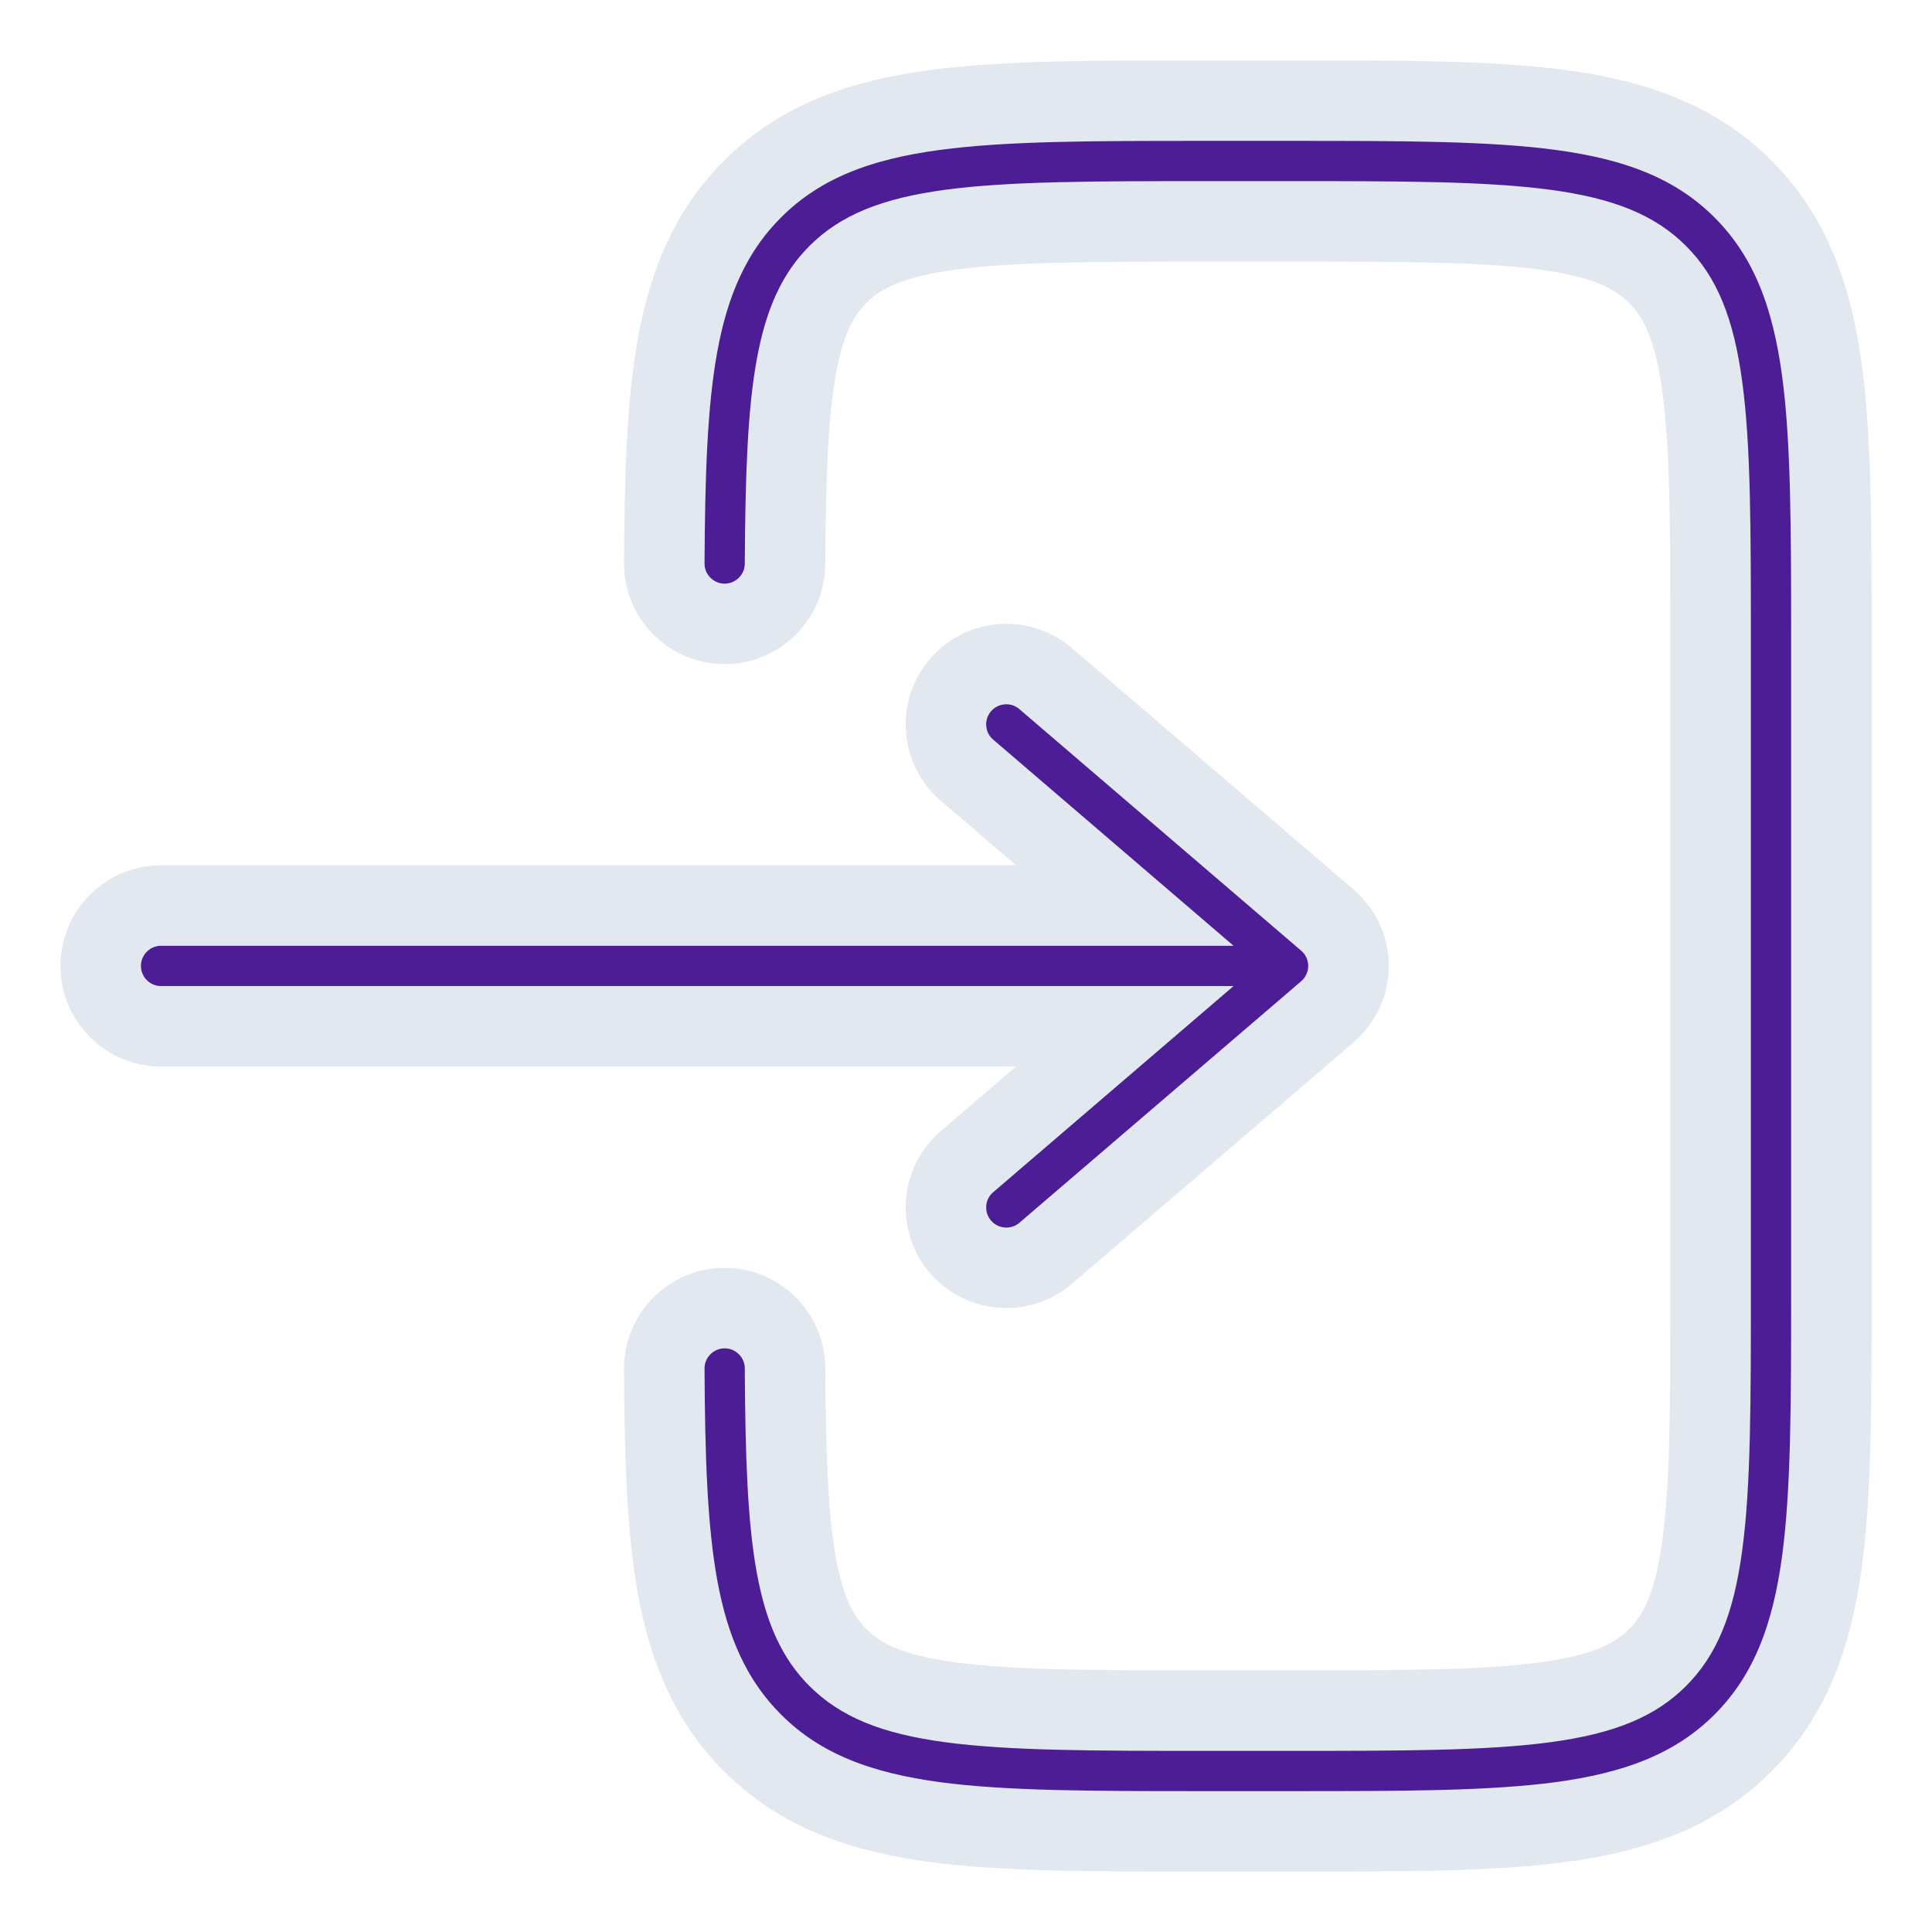
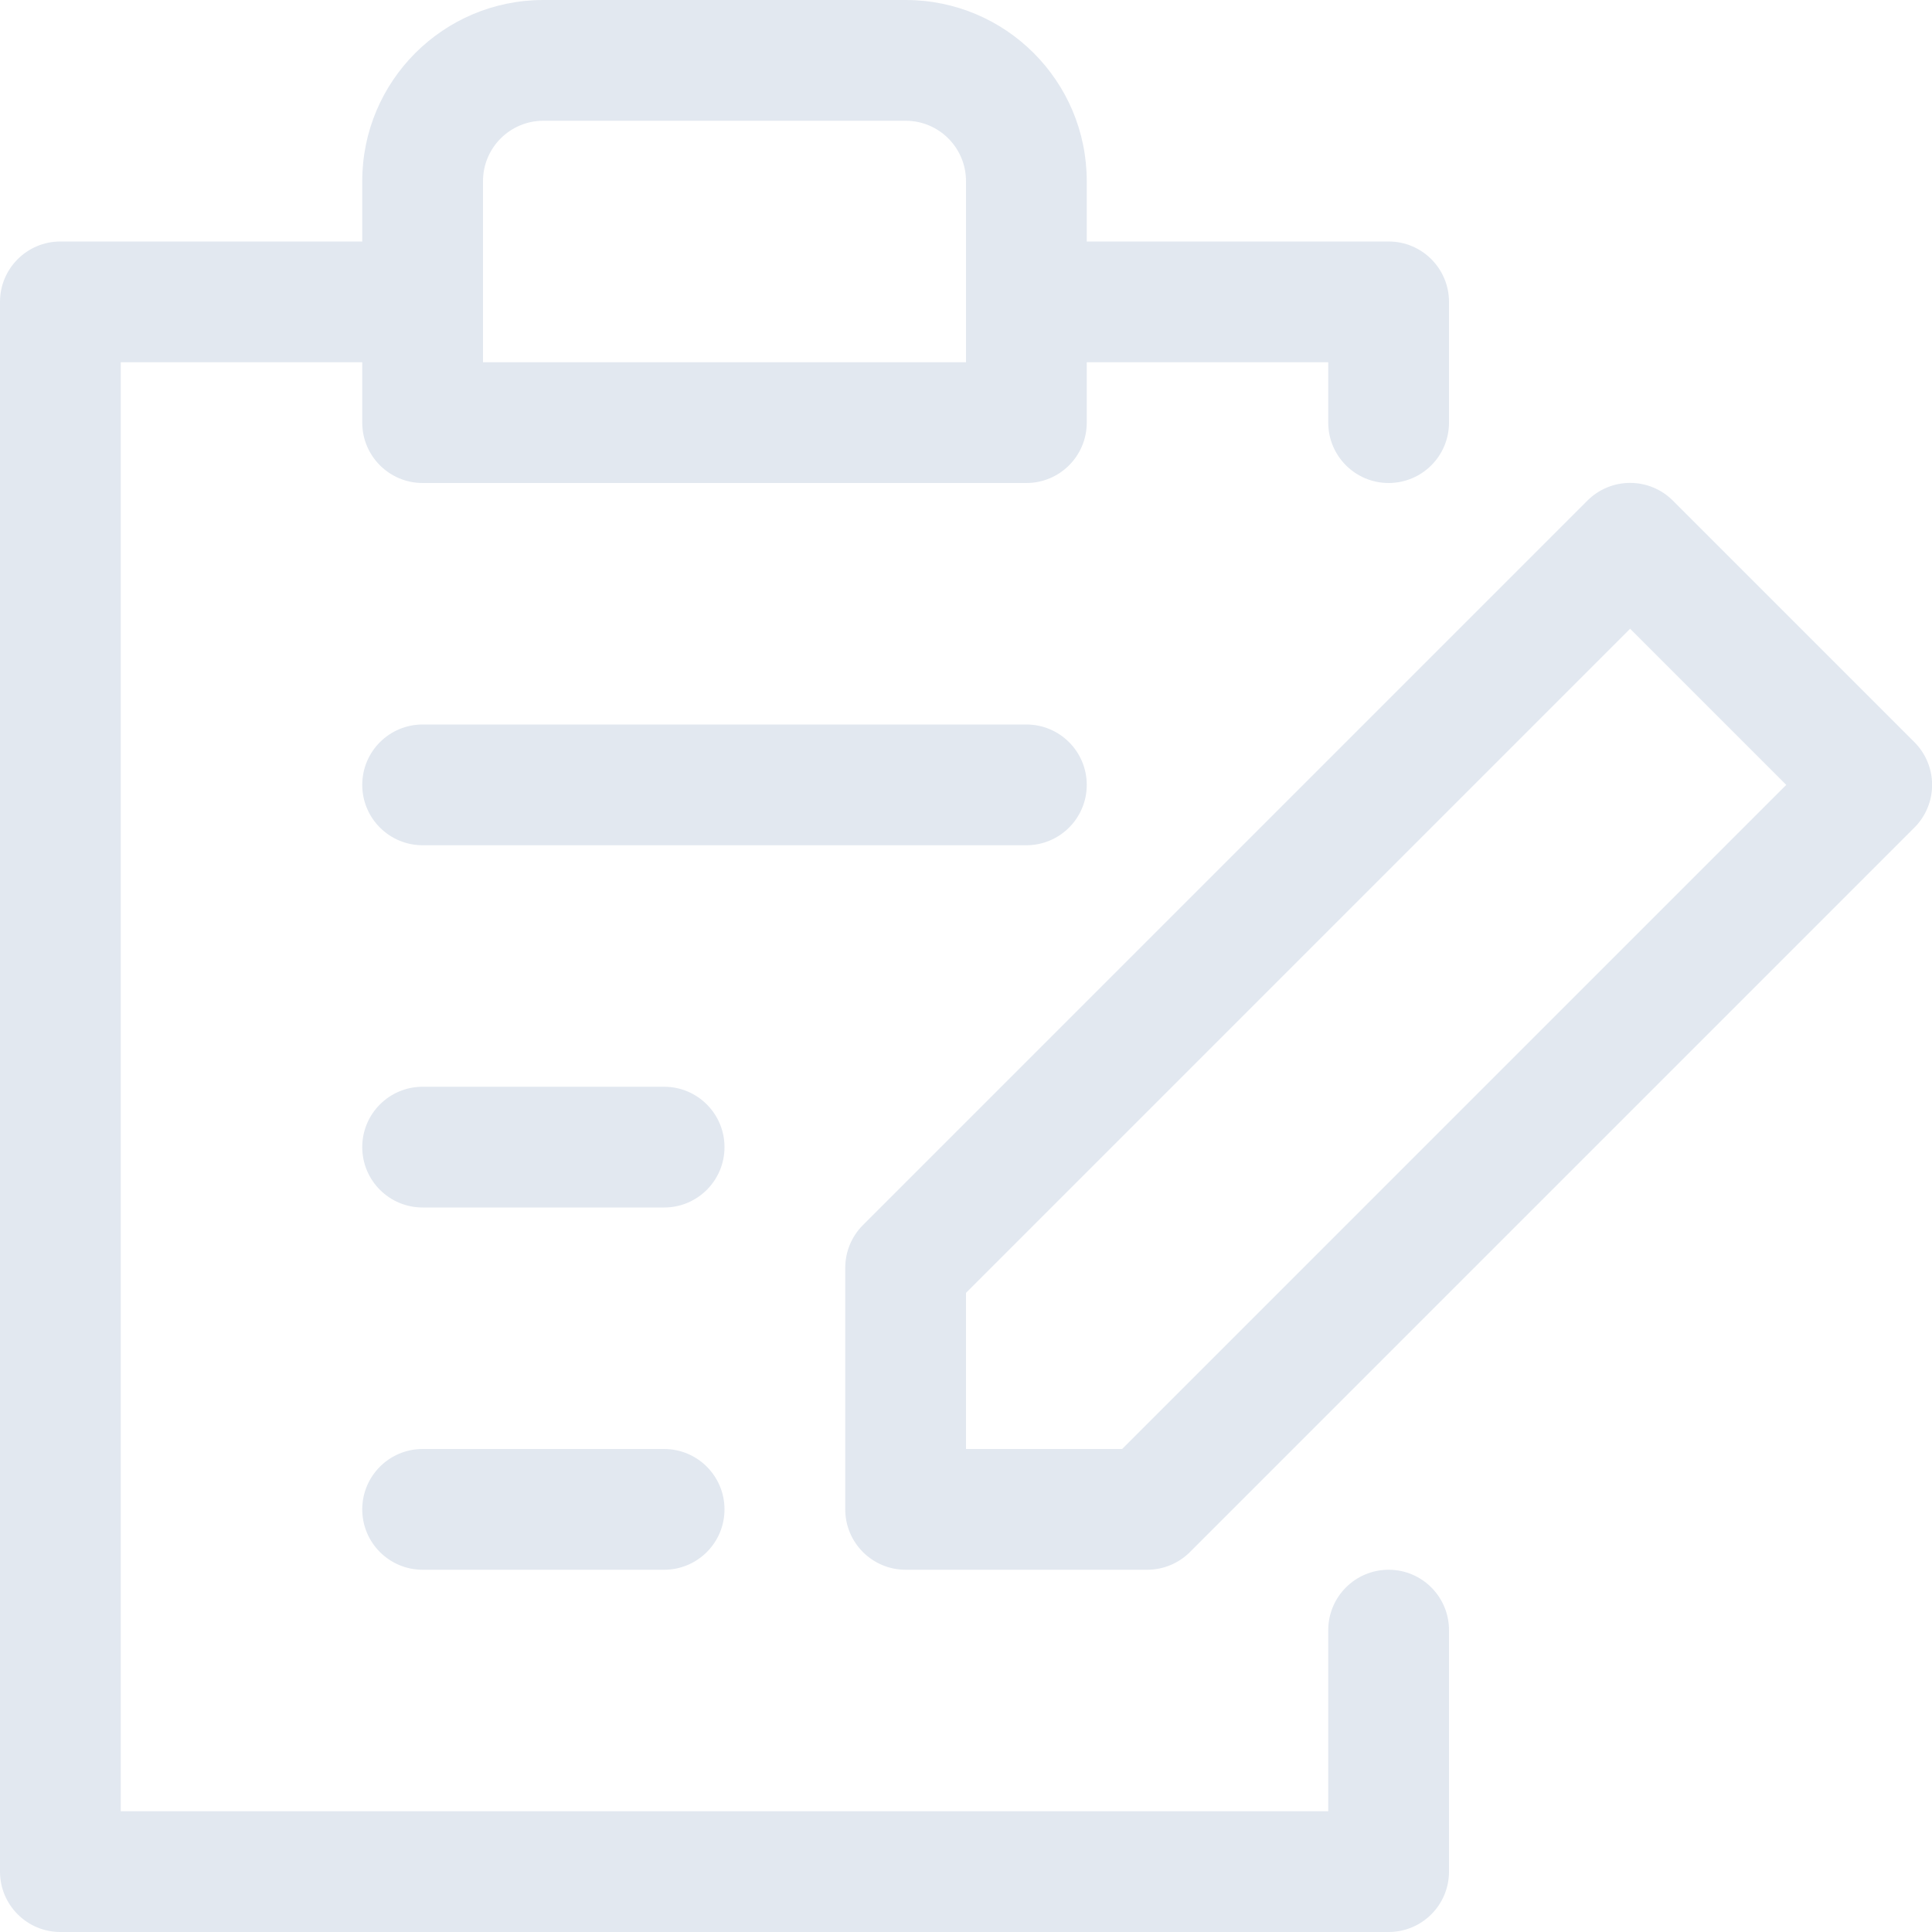
- <svg xmlns="http://www.w3.org/2000/svg" width="800px" height="800px" viewBox="0 0 24 24" fill="none" stroke="#e2e8f0 ">
+ <svg xmlns="http://www.w3.org/2000/svg" fill="#e2e8f0" width="800px" height="800px" viewBox="0 0 16 16" id="register-16px">
  <g id="SVGRepo_bgCarrier" stroke-width="0" />
  <g id="SVGRepo_tracerCarrier" stroke-linecap="round" stroke-linejoin="round" />
  <g id="SVGRepo_iconCarrier">
-     <path d="M14.945 1.25C13.578 1.25 12.475 1.25 11.608 1.367C10.708 1.488 9.95 1.746 9.349 2.348C8.824 2.873 8.558 3.518 8.419 4.276C8.284 5.013 8.258 5.914 8.252 6.996C8.25 7.41 8.584 7.748 8.998 7.75C9.412 7.752 9.75 7.418 9.752 7.004C9.758 5.911 9.786 5.136 9.894 4.547C9.999 3.981 10.166 3.652 10.409 3.409C10.686 3.132 11.075 2.952 11.808 2.853C12.564 2.752 13.565 2.75 15 2.75H16C17.436 2.75 18.437 2.752 19.192 2.853C19.926 2.952 20.314 3.132 20.591 3.409C20.868 3.686 21.048 4.074 21.147 4.808C21.249 5.563 21.25 6.565 21.25 8V16C21.25 17.435 21.249 18.436 21.147 19.192C21.048 19.926 20.868 20.314 20.591 20.591C20.314 20.868 19.926 21.048 19.192 21.147C18.437 21.248 17.436 21.25 16 21.25H15C13.565 21.25 12.564 21.248 11.808 21.147C11.075 21.048 10.686 20.868 10.409 20.591C10.166 20.348 9.999 20.02 9.894 19.453C9.786 18.864 9.758 18.089 9.752 16.996C9.75 16.582 9.412 16.248 8.998 16.25C8.584 16.252 8.25 16.59 8.252 17.004C8.258 18.086 8.284 18.987 8.419 19.724C8.558 20.482 8.824 21.127 9.349 21.652C9.95 22.254 10.708 22.512 11.608 22.634C12.475 22.75 13.578 22.75 14.945 22.75H16.055C17.423 22.75 18.525 22.75 19.392 22.634C20.292 22.512 21.05 22.254 21.652 21.652C22.254 21.05 22.513 20.292 22.634 19.392C22.75 18.525 22.75 17.422 22.75 16.055V7.945C22.75 6.578 22.75 5.475 22.634 4.608C22.513 3.708 22.254 2.95 21.652 2.348C21.05 1.746 20.292 1.488 19.392 1.367C18.525 1.25 17.423 1.25 16.055 1.25H14.945Z" fill="#4c1d95 " />
-     <path d="M2.001 11.249C1.587 11.249 1.251 11.585 1.251 11.999C1.251 12.413 1.587 12.749 2.001 12.749L13.973 12.749L12.013 14.43C11.698 14.699 11.662 15.173 11.931 15.487C12.201 15.802 12.675 15.838 12.989 15.569L16.489 12.569C16.655 12.426 16.751 12.218 16.751 11.999C16.751 11.78 16.655 11.572 16.489 11.43L12.989 8.43C12.675 8.16 12.201 8.196 11.931 8.511C11.662 8.825 11.698 9.299 12.013 9.568L13.973 11.249L2.001 11.249Z" fill="#4c1d95 " />
+     <path id="Path_184" data-name="Path 184" d="M57.5,41a.5.5,0,0,0-.5.5V43H47V31h2v.5a.5.5,0,0,0,.5.5h5a.5.5,0,0,0,.5-.5V31h2v.5a.5.5,0,0,0,1,0v-1a.5.5,0,0,0-.5-.5H55v-.5A1.5,1.5,0,0,0,53.5,28h-3A1.5,1.5,0,0,0,49,29.5V30H46.5a.5.5,0,0,0-.5.5v13a.5.5,0,0,0,.5.5h11a.5.5,0,0,0,.5-.5v-2A.5.5,0,0,0,57.5,41ZM50,29.5a.5.5,0,0,1,.5-.5h3a.5.5,0,0,1,.5.5V31H50Zm11.854,4.646-2-2a.5.5,0,0,0-.708,0l-6,6A.5.5,0,0,0,53,38.5v2a.5.5,0,0,0,.5.5h2a.5.5,0,0,0,.354-.146l6-6A.5.5,0,0,0,61.854,34.146ZM54,40V38.707l5.5-5.5L60.793,34.5l-5.5,5.5Zm-2,.5a.5.5,0,0,1-.5.5h-2a.5.5,0,0,1,0-1h2A.5.5,0,0,1,52,40.5Zm0-3a.5.5,0,0,1-.5.5h-2a.5.5,0,0,1,0-1h2A.5.5,0,0,1,52,37.5ZM54.5,35h-5a.5.5,0,0,1,0-1h5a.5.5,0,0,1,0,1Z" transform="translate(-46 -28)" />
  </g>
</svg>
